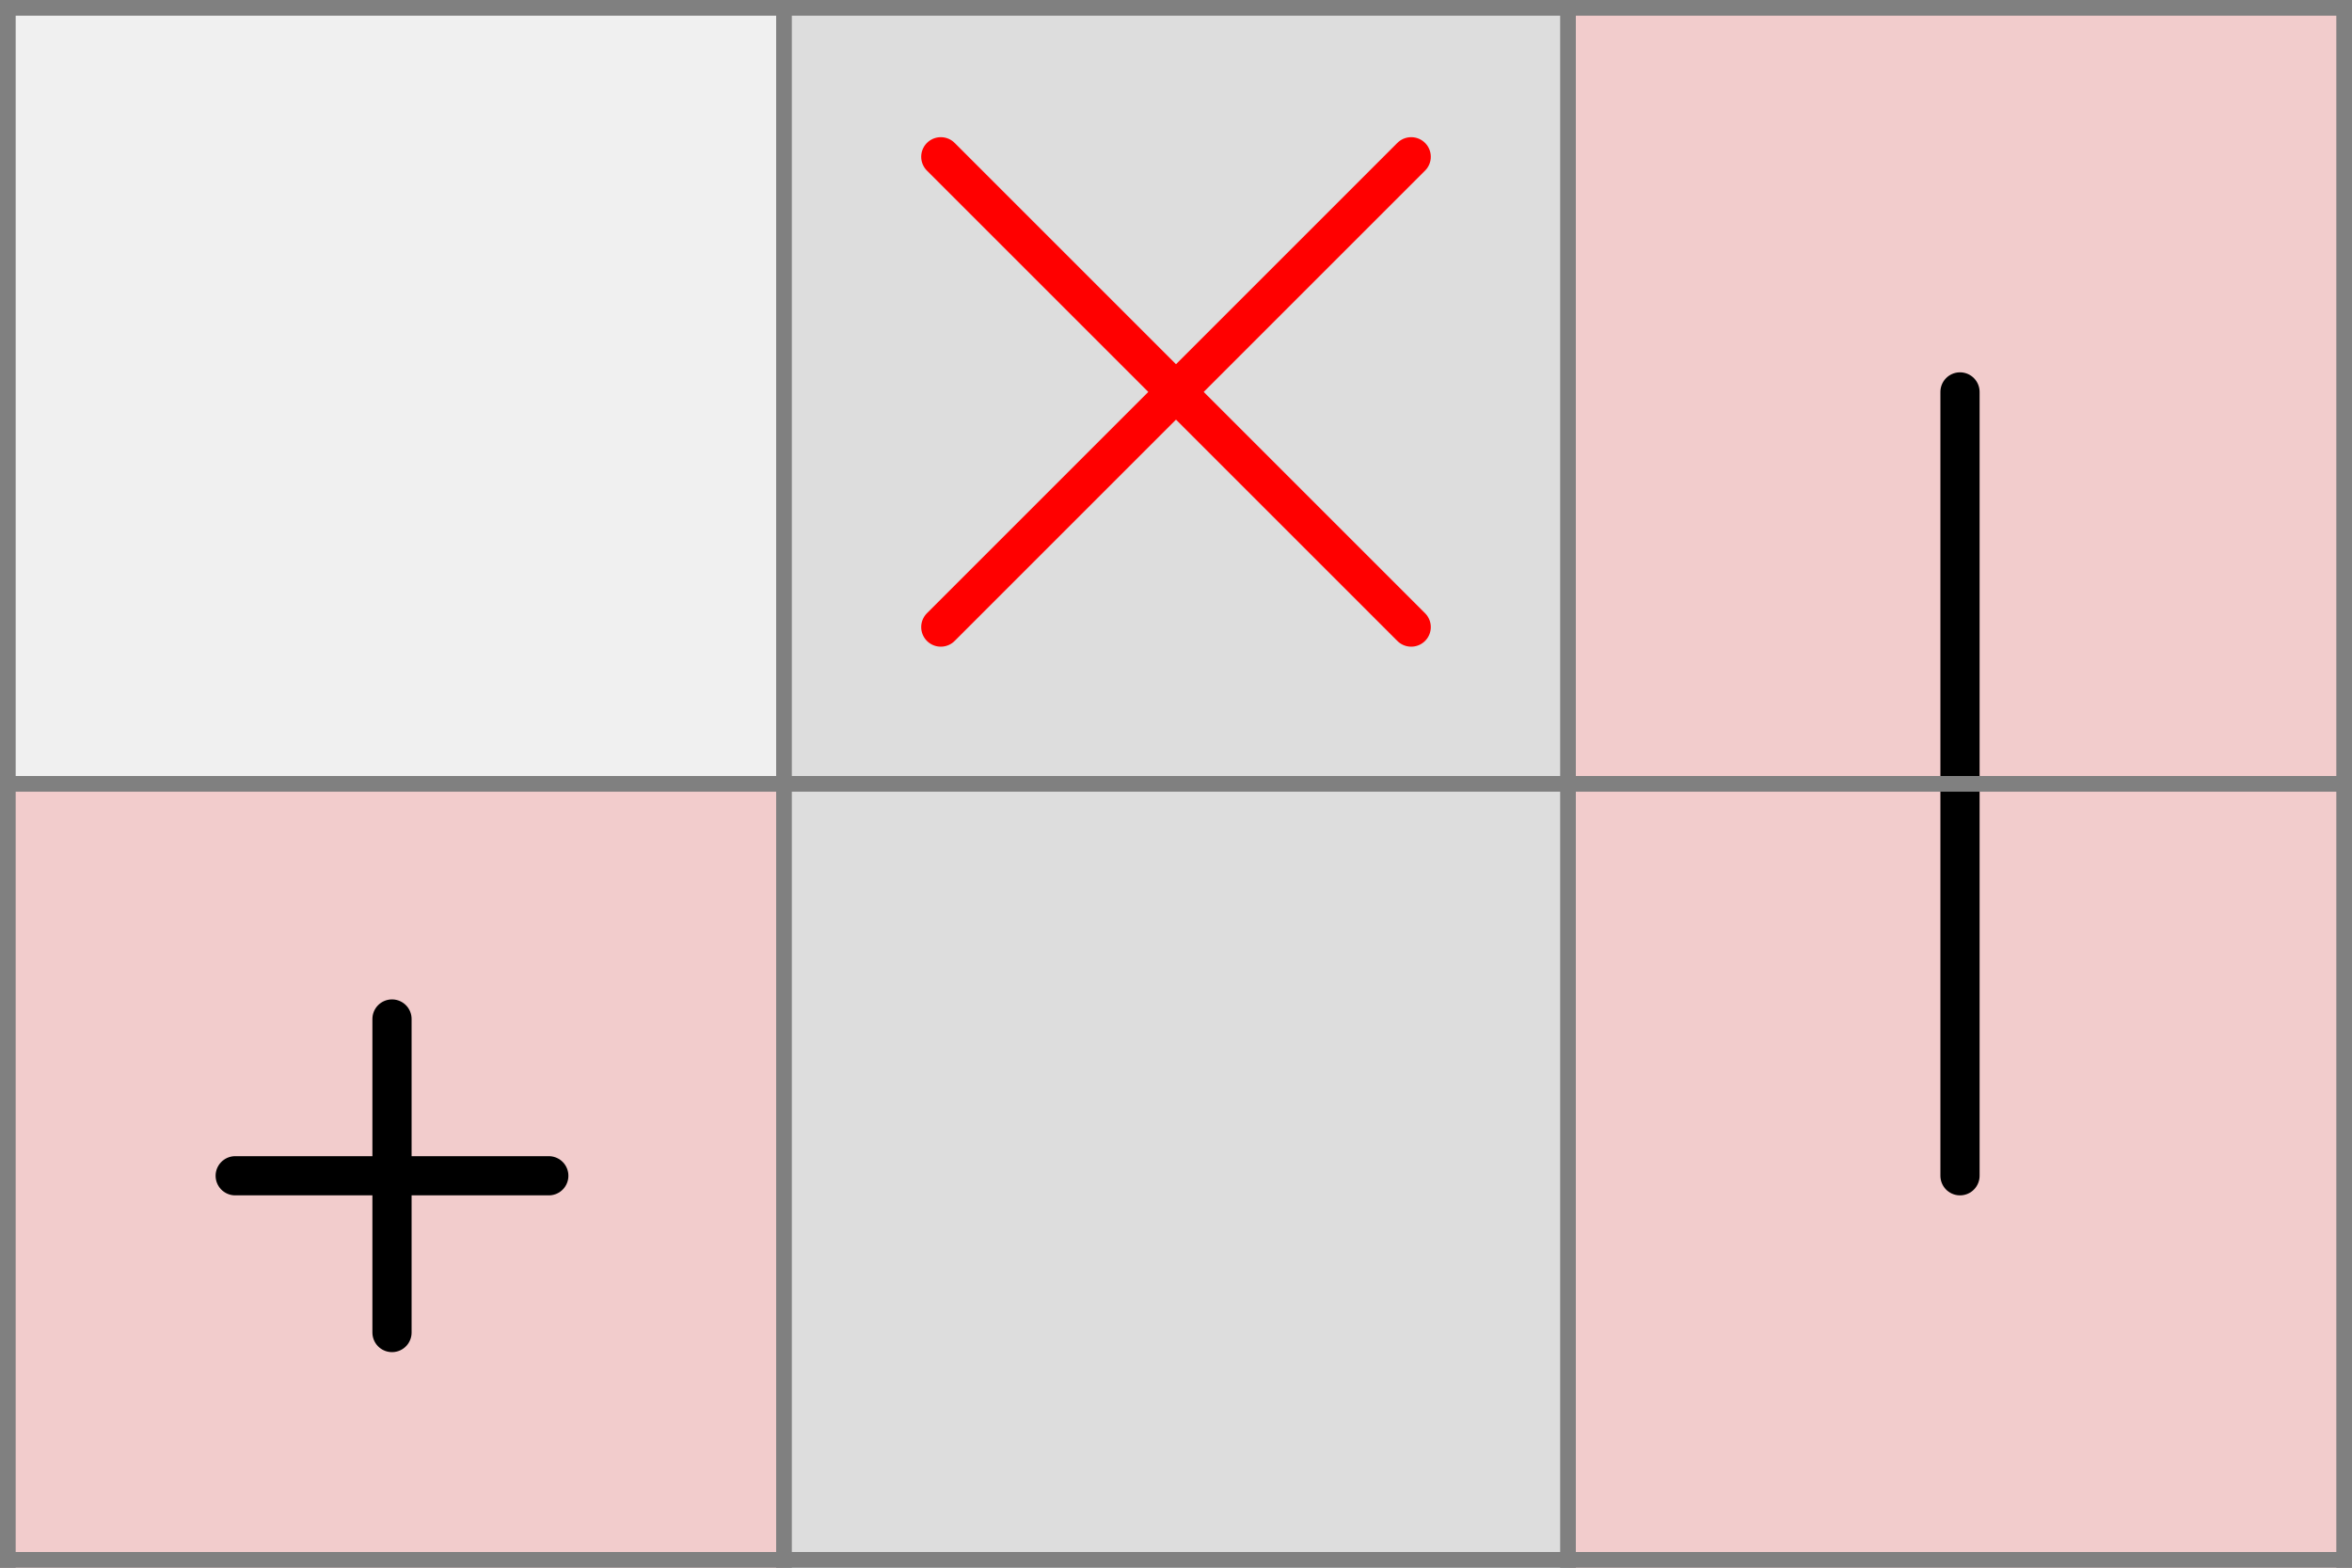
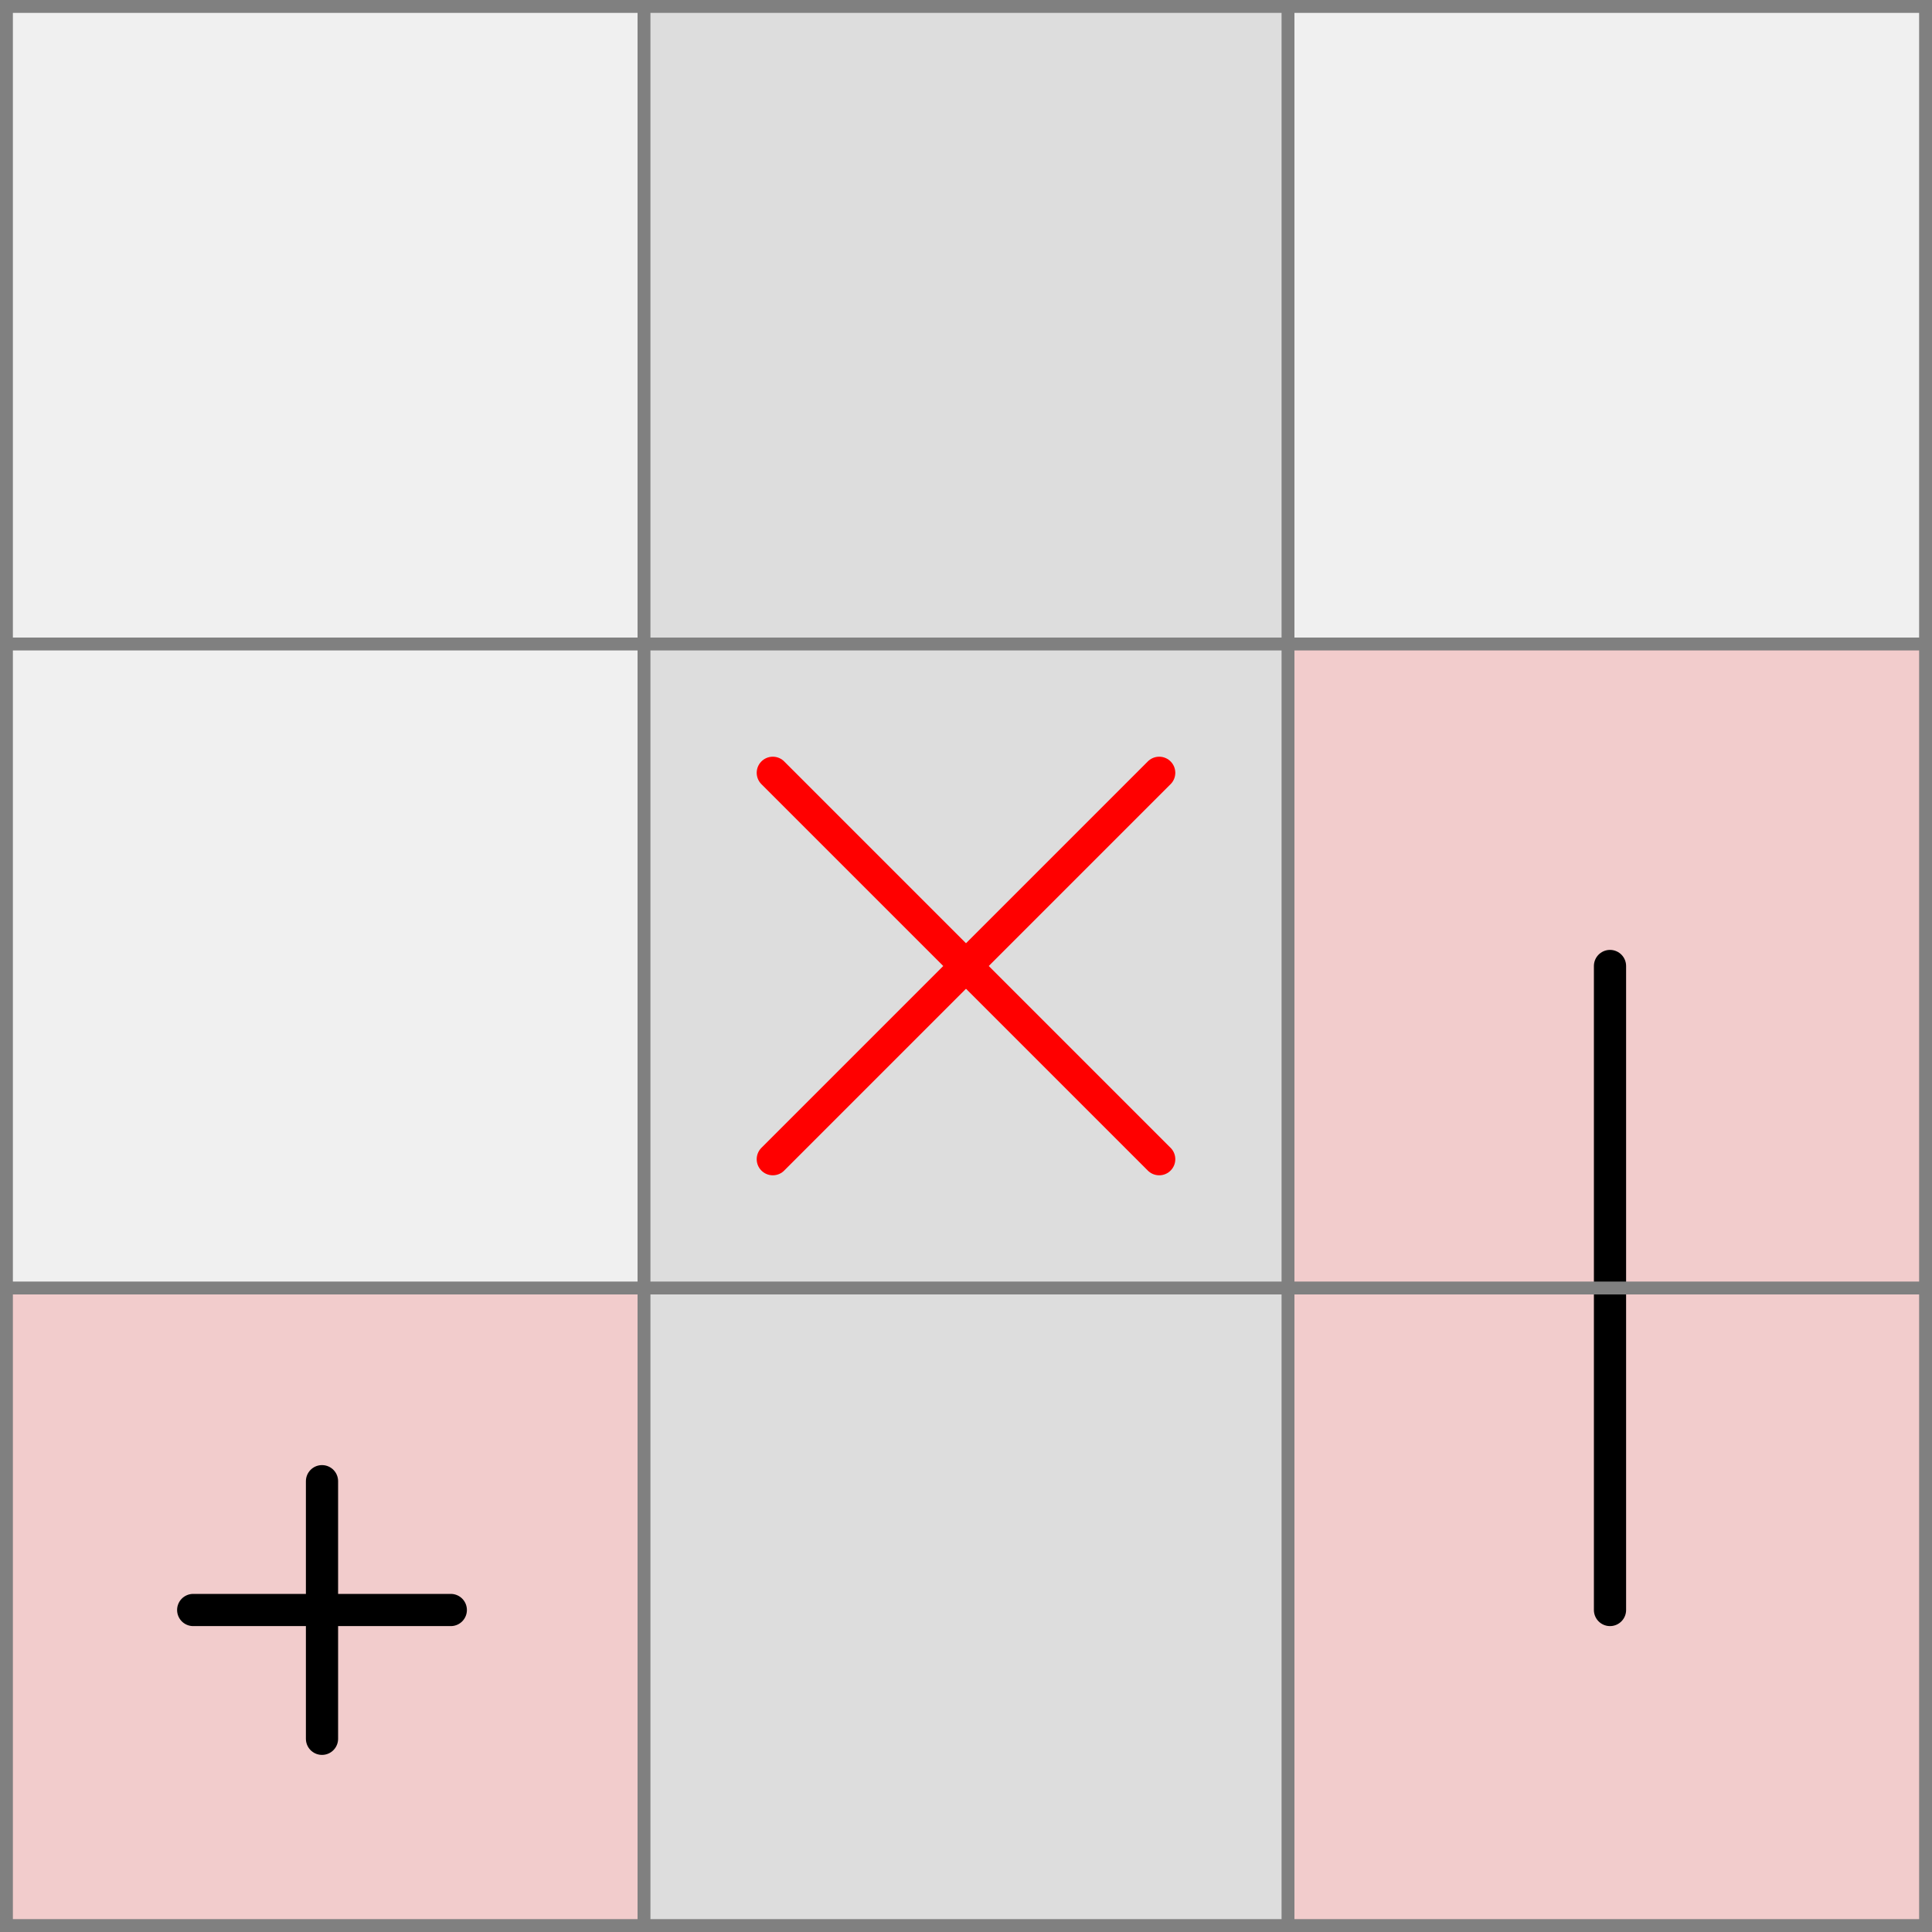
- <svg xmlns="http://www.w3.org/2000/svg" viewBox="0 0 3 2">
-   <path d="M 2 0 h 1 v 1 h -1 z" fill="#ff0000" fill-opacity="0.15" />
-   <path d="M 2.5 1 v -0.5" fill="white" fill-opacity="0" stroke="black" stroke-width="0.05" stroke-linecap="round" />
+ <svg xmlns="http://www.w3.org/2000/svg" viewBox="0 0 3 3">
  <path d="M 2 1 h 1 v 1 h -1 z" fill="#ff0000" fill-opacity="0.15" />
-   <path d="M 2.5 1 v 0.5" fill="white" fill-opacity="0" stroke="black" stroke-width="0.05" stroke-linecap="round" />
-   <path d="M 0 1 h 1 v 1 h -1 z" fill="#ff0000" fill-opacity="0.15" />
-   <path d="M 0.3 1.5 h 0.4 M 0.5 1.3 v 0.4" fill="white" fill-opacity="0" stroke="black" stroke-width="0.05" stroke-linecap="round" />
+   <path d="M 2.5 2 v -0.5" fill="white" fill-opacity="0" stroke="black" stroke-width="0.05" stroke-linecap="round" />
+   <path d="M 2 2 h 1 v 1 h -1 z" fill="#ff0000" fill-opacity="0.15" />
+   <path d="M 2.5 2 v 0.5" fill="white" fill-opacity="0" stroke="black" stroke-width="0.05" stroke-linecap="round" />
  <path d="M 1 0 h 1 v 1 h -1 z" fill="#dddddd" fill-opacity="1" />
  <path d="M 1 1 h 1 v 1 h -1 z" fill="#dddddd" fill-opacity="1" />
-   <path d="M 1.2 0.2 l 0.6 0.6 M 1.2 0.8 l 0.6 -0.6" fill="white" fill-opacity="0" stroke="red" stroke-width="0.05" stroke-linecap="round" />
-   <path fill="transparent" stroke="gray" stroke-width="0.02" d="M 0.01 0 v 2" />
-   <path fill="transparent" stroke="gray" stroke-width="0.02" d="M 1 0 v 2" />
-   <path fill="transparent" stroke="gray" stroke-width="0.02" d="M 2 0 v 2" />
-   <path fill="transparent" stroke="gray" stroke-width="0.02" d="M 2.99 0 v 2" />
+   <path d="M 0 2 h 1 v 1 h -1 z" fill="#ff0000" fill-opacity="0.15" />
+   <path d="M 0.3 2.5 h 0.4 M 0.5 2.3 v 0.4" fill="white" fill-opacity="0" stroke="black" stroke-width="0.05" stroke-linecap="round" />
+   <path d="M 1 2 h 1 v 1 h -1 z" fill="#dddddd" fill-opacity="1" />
+   <path d="M 1.2 1.2 l 0.6 0.6 M 1.2 1.8 l 0.6 -0.6" fill="white" fill-opacity="0" stroke="red" stroke-width="0.05" stroke-linecap="round" />
+   <path fill="transparent" stroke="gray" stroke-width="0.02" d="M 0.01 0 v 3" />
+   <path fill="transparent" stroke="gray" stroke-width="0.02" d="M 1 0 v 3" />
+   <path fill="transparent" stroke="gray" stroke-width="0.02" d="M 2 0 v 3" />
+   <path fill="transparent" stroke="gray" stroke-width="0.02" d="M 2.99 0 v 3" />
  <path fill="transparent" stroke="gray" stroke-width="0.02" d="M 0 0.01 h 3" />
  <path fill="transparent" stroke="gray" stroke-width="0.02" d="M 0 1 h 3" />
-   <path fill="transparent" stroke="gray" stroke-width="0.02" d="M 0 1.99 h 3" />
+   <path fill="transparent" stroke="gray" stroke-width="0.02" d="M 0 2 h 3" />
+   <path fill="transparent" stroke="gray" stroke-width="0.02" d="M 0 2.99 h 3" />
</svg>
